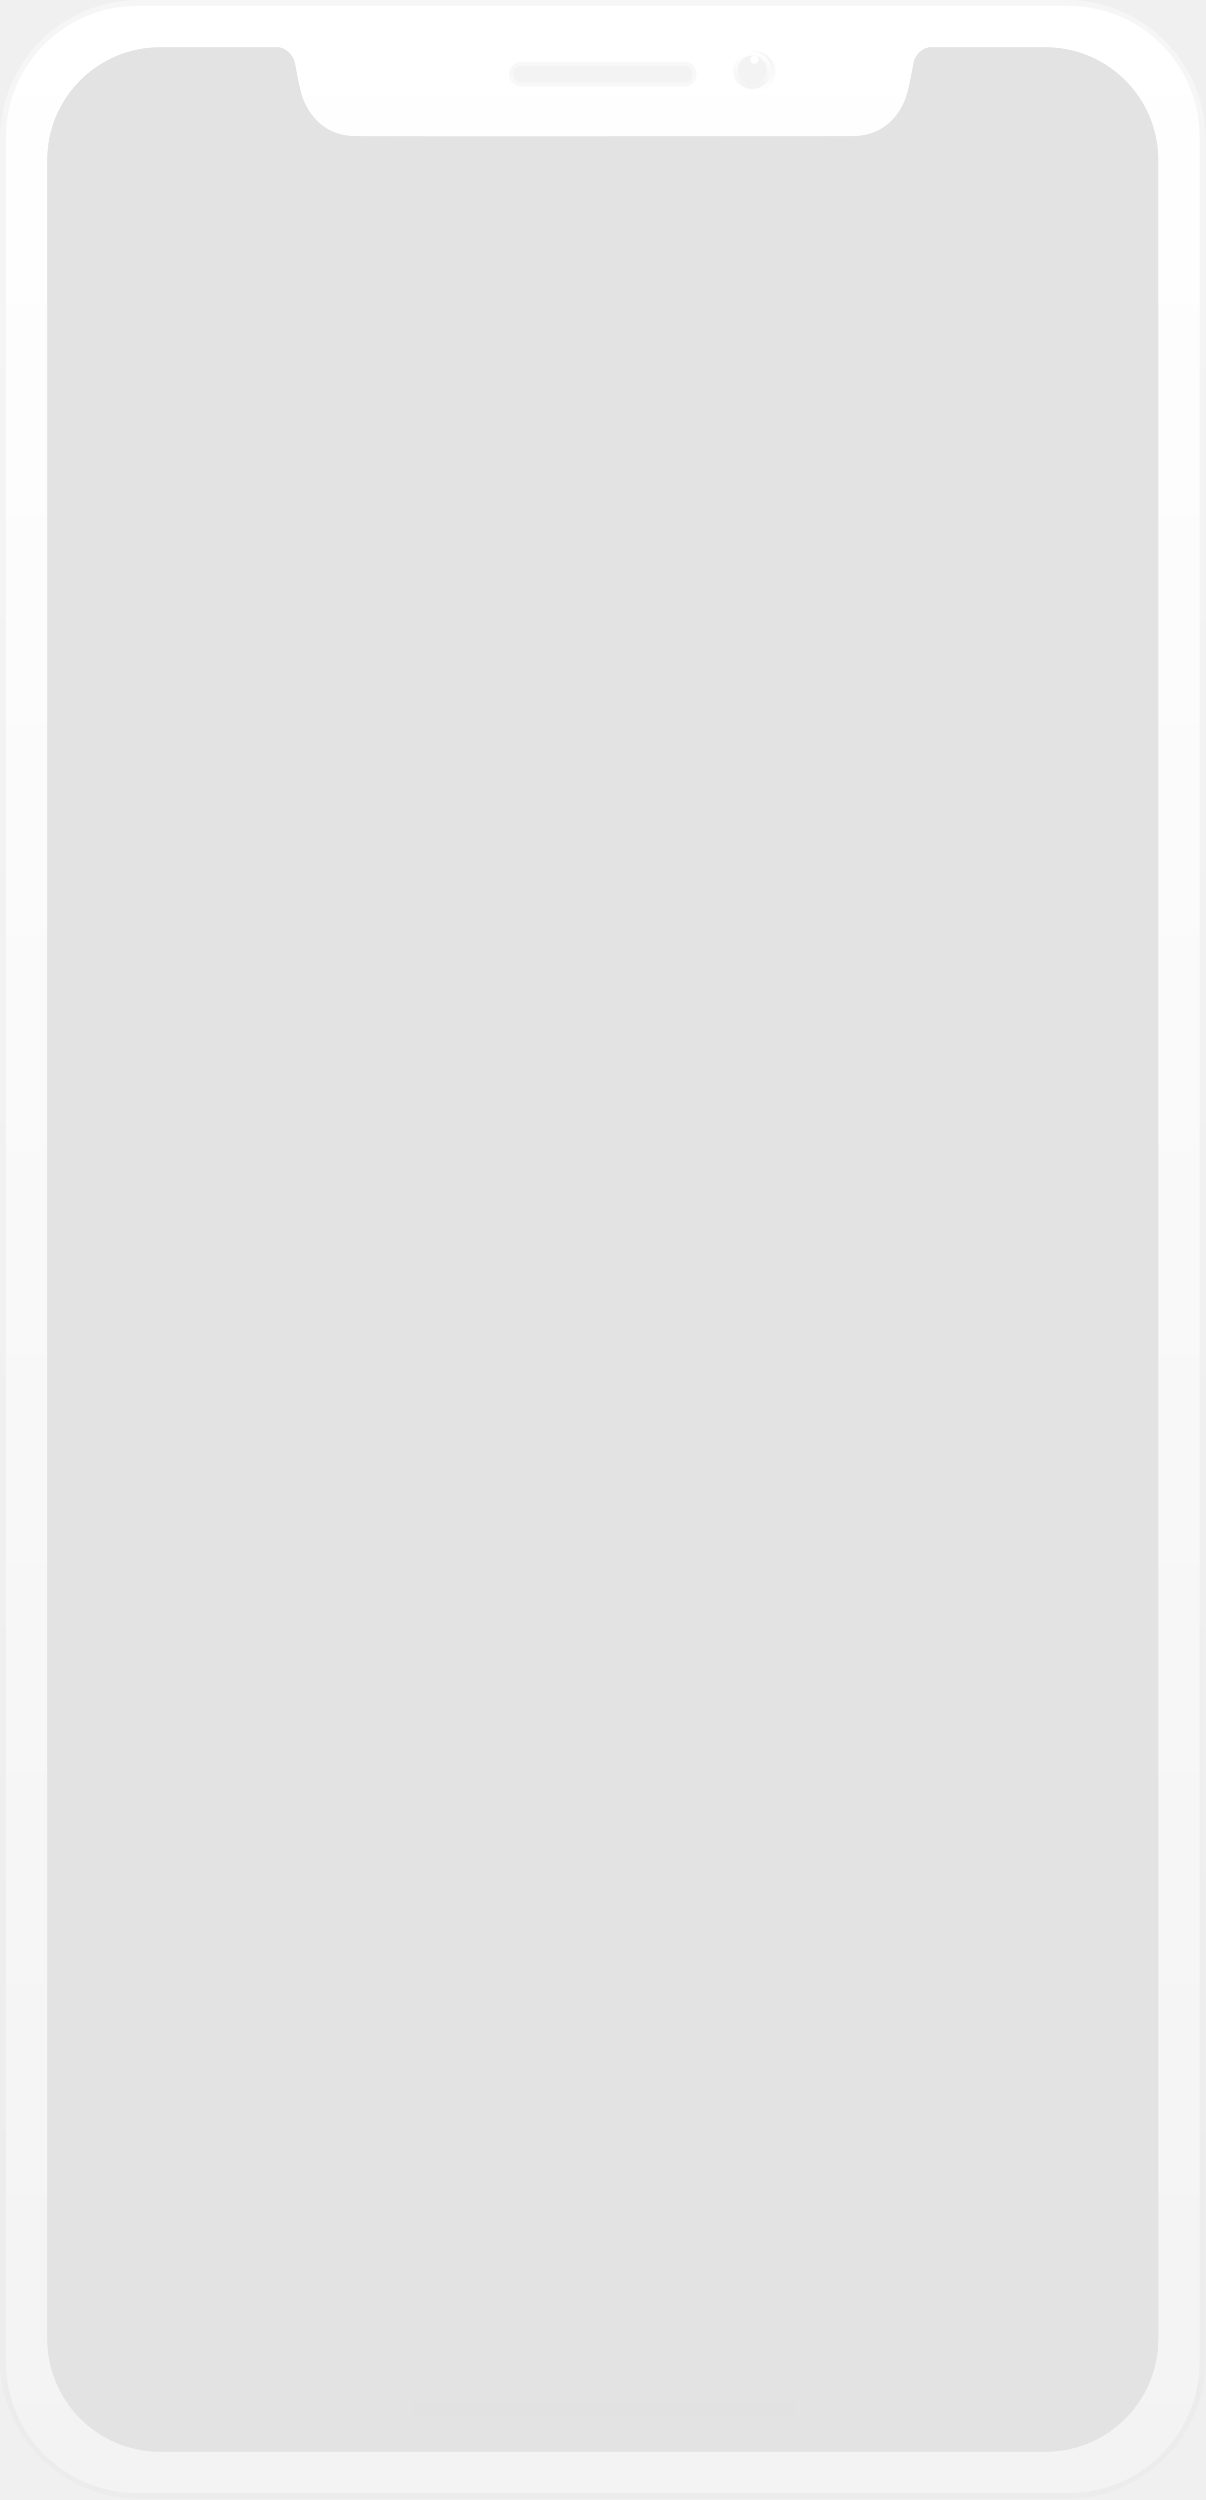
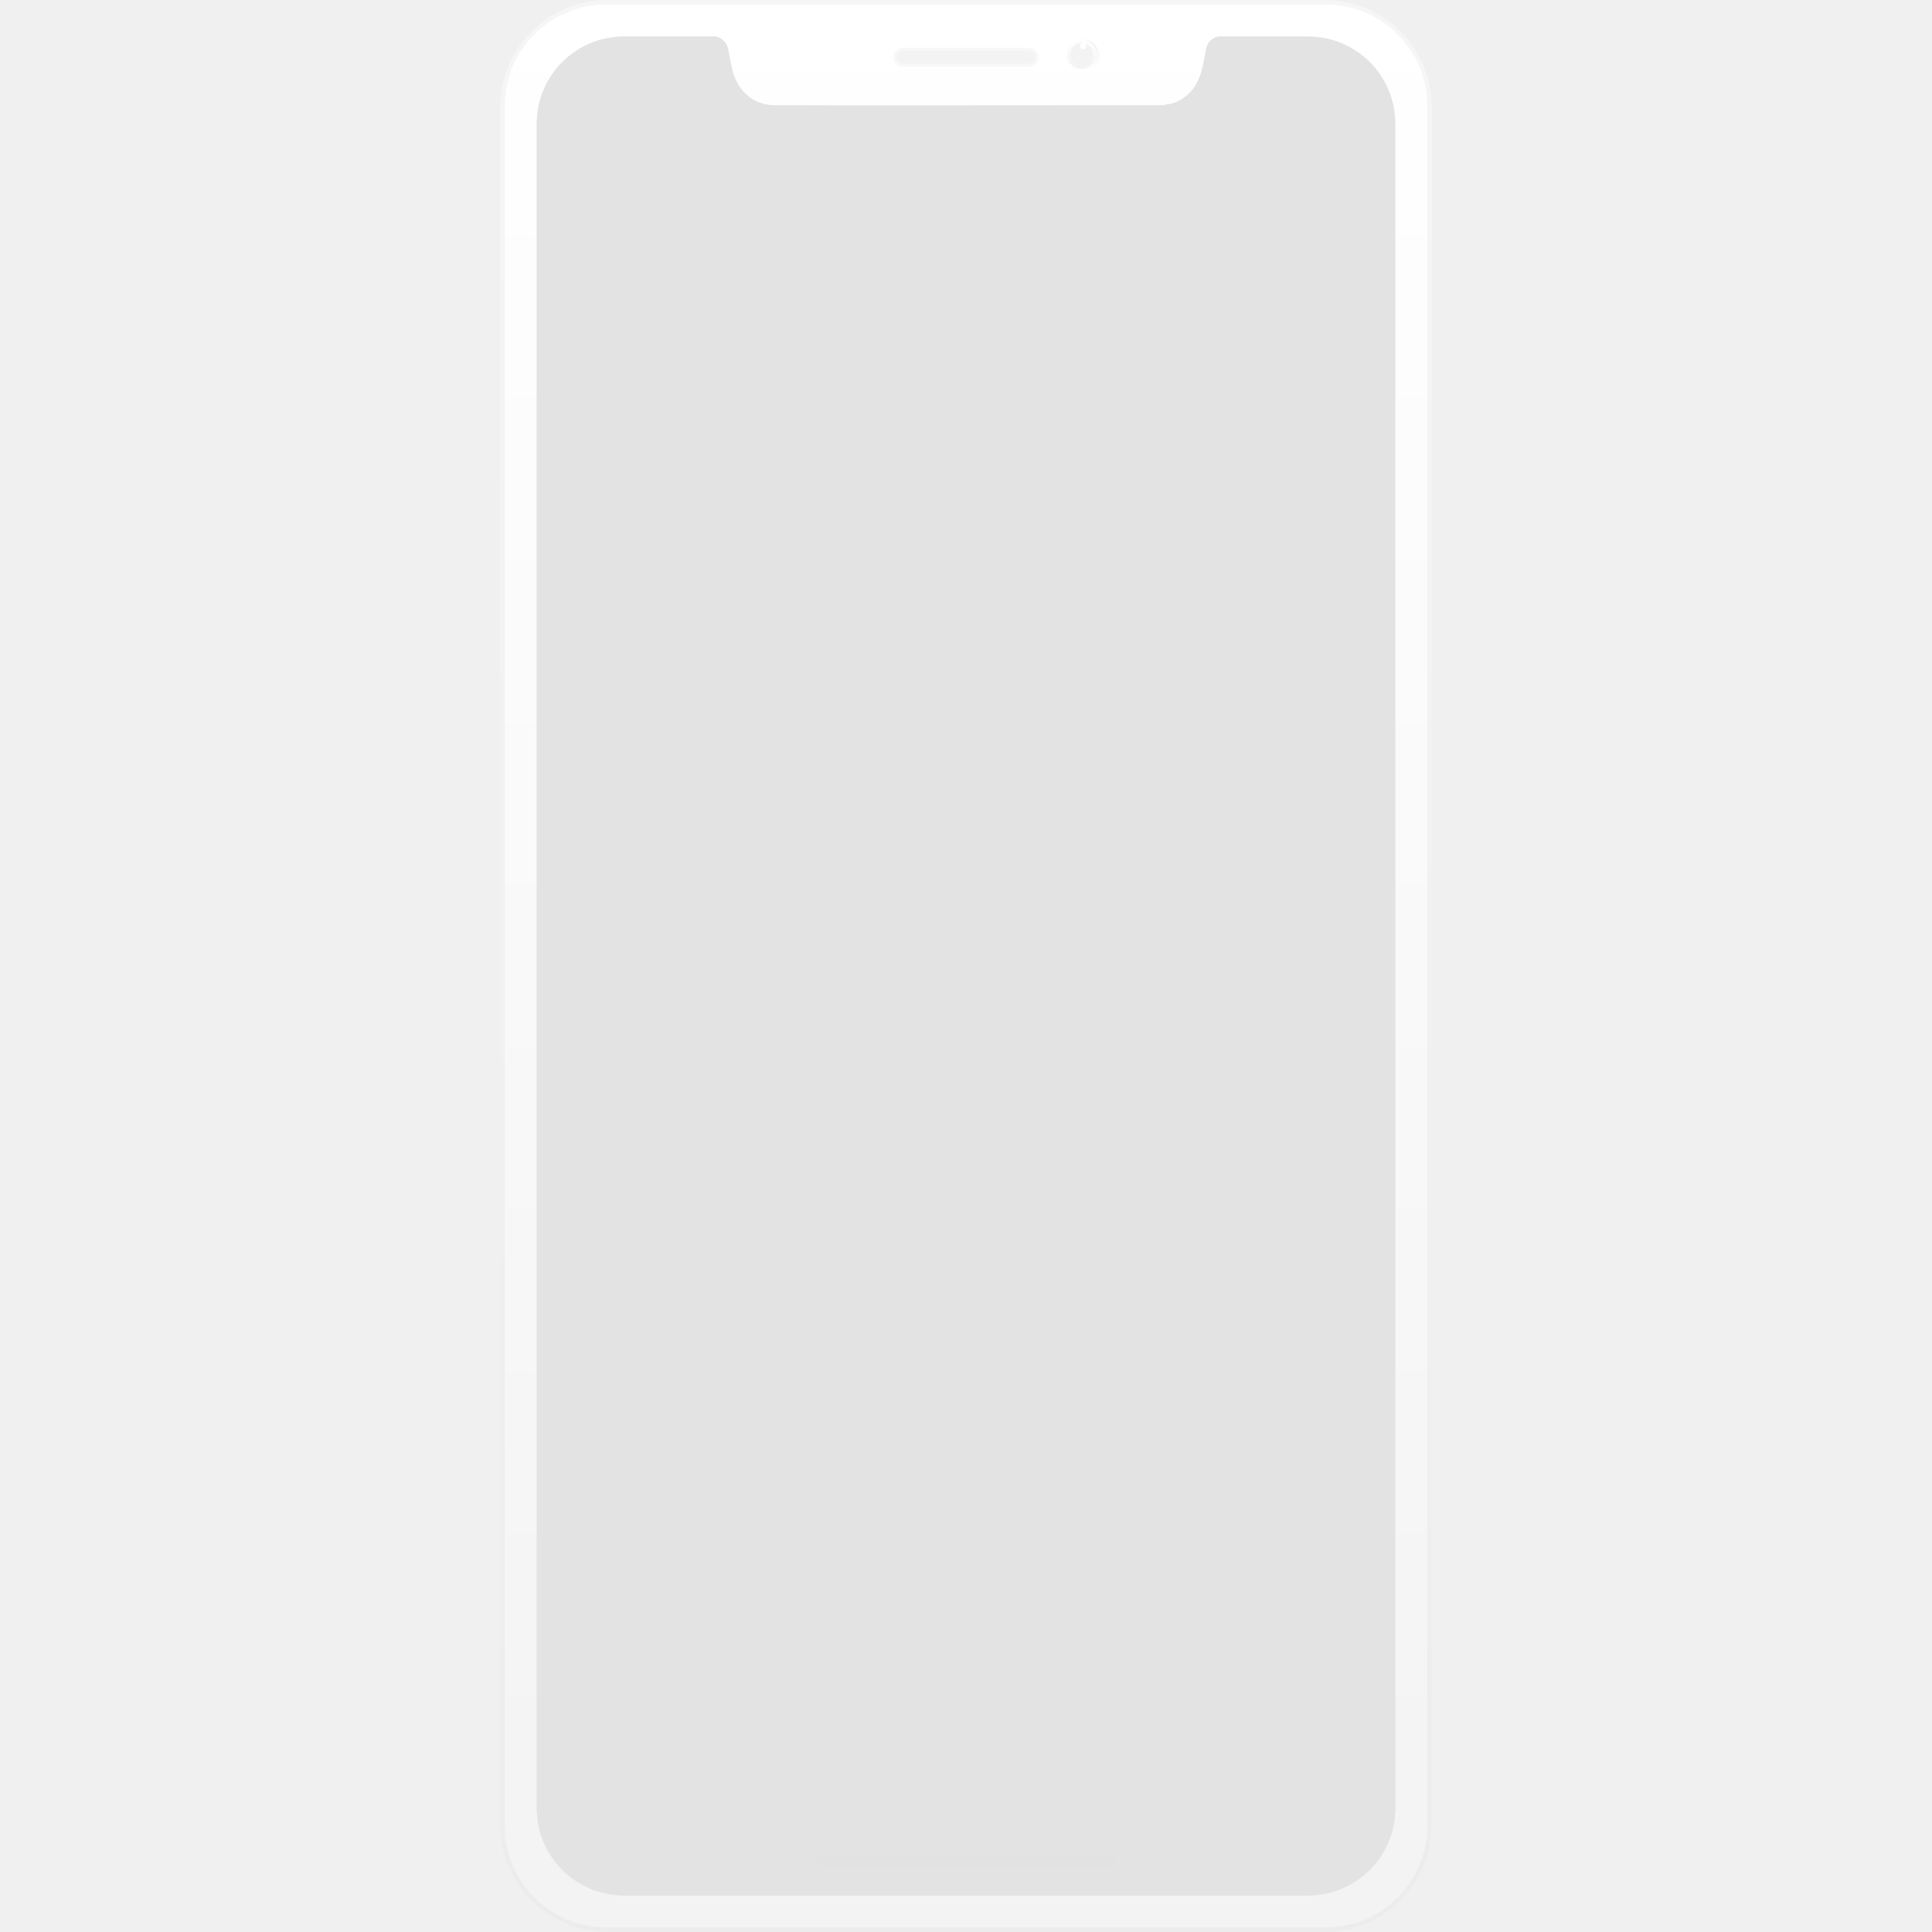
- <svg xmlns="http://www.w3.org/2000/svg" id="iPhone_X_-_Light" data-name="iPhone X - Light" width="295.299" height="612.364" viewBox="0 0 295.299 612.364">
+ <svg xmlns="http://www.w3.org/2000/svg" id="iPhone_X_-_Light" data-name="iPhone X - Light" width="300" height="300" viewBox="0 0 295.299 612.364">
  <defs>
    <linearGradient id="linear-gradient" x1="0.5" x2="0.5" y2="1" gradientUnits="objectBoundingBox">
      <stop offset="0" stop-color="#f6f6f6" />
      <stop offset="1" stop-color="#ececec" />
    </linearGradient>
    <linearGradient id="linear-gradient-2" x1="0.5" x2="0.5" y2="1" gradientUnits="objectBoundingBox">
      <stop offset="0" stop-color="#fff" />
      <stop offset="1" stop-color="#f3f3f3" />
    </linearGradient>
    <linearGradient id="linear-gradient-3" x1="0.5" x2="0.5" y2="1" gradientUnits="objectBoundingBox">
      <stop offset="0" stop-color="#f3f3f3" />
      <stop offset="1" stop-color="#fff" />
    </linearGradient>
  </defs>
  <path id="Bezel" d="M34.1,0H261.2a34.1,34.1,0,0,1,34.1,34.1V578.263a34.1,34.1,0,0,1-34.1,34.1H34.1A34.1,34.1,0,0,1,0,578.263V34.1A34.1,34.1,0,0,1,34.1,0Z" transform="translate(0 0)" fill="url(#linear-gradient)" />
  <path id="Glass" d="M32.244,0H260.152A32.161,32.161,0,0,1,292.4,32.077V577.384a32.161,32.161,0,0,1-32.244,32.077H32.244A32.161,32.161,0,0,1,0,577.384V32.077A32.161,32.161,0,0,1,32.244,0Z" transform="translate(1.451 1.451)" fill="url(#linear-gradient-2)" />
  <g id="Camera" transform="translate(179.694 12.566)">
    <ellipse id="Ellipse_7" data-name="Ellipse 7" cx="5.115" cy="5.115" rx="5.115" ry="5.115" transform="translate(0 0)" fill="url(#linear-gradient-3)" />
    <circle id="Ellipse_8" data-name="Ellipse 8" cx="4.604" cy="4.604" r="4.604" transform="translate(0 0)" fill="url(#linear-gradient-2)" />
    <ellipse id="Ellipse_10" data-name="Ellipse 10" cx="3.581" cy="3.581" rx="3.581" ry="3.581" transform="translate(1.023 1.023)" fill="#f3f3f3" />
    <circle id="Ellipse_9" data-name="Ellipse 9" cx="1.023" cy="1.023" r="1.023" transform="translate(4.092 1.023)" fill="#fff" />
  </g>
  <path id="Ear_Piece" data-name="Ear Piece" d="M3.039.5H42.945a2.539,2.539,0,0,1,0,5.079H3.039A2.539,2.539,0,1,1,3.039.5Z" transform="translate(124.657 15.099)" fill="#f3f3f3" stroke="#f9f8f8" stroke-width="1" />
  <path id="Screen" d="M244.51,589.146H27.571A27.6,27.6,0,0,1,0,561.575v-534A27.6,27.6,0,0,1,27.571,0H56.784a4.942,4.942,0,0,1,3.795,3.751c.119.525.244,1.212.388,2.007.278,1.53.623,3.428,1.136,5.346.664,2.481,3.595,10.584,13.444,10.686,3.715.038,26.877.046,45.653.046,34.54,0,74.173-.027,76.028-.046,9.849-.1,12.78-8.2,13.444-10.686.514-1.922.86-3.822,1.137-5.35.145-.8.269-1.481.388-2A4.783,4.783,0,0,1,215.958,0H244.51a27.6,27.6,0,0,1,27.571,27.571v534A27.6,27.6,0,0,1,244.51,589.146Z" transform="translate(11.609 11.609)" fill="#e3e3e3" />
  <path id="Image_Place_here" data-name="Image Place here" d="M244.51,589.146H27.571A27.6,27.6,0,0,1,0,561.575v-534A27.6,27.6,0,0,1,27.571,0H56.784a4.942,4.942,0,0,1,3.795,3.751c.119.525.244,1.212.388,2.007.278,1.53.623,3.428,1.136,5.346.664,2.481,3.595,10.584,13.444,10.686,3.715.038,26.877.046,45.653.046,34.54,0,74.173-.027,76.028-.046,9.849-.1,12.78-8.2,13.444-10.686.514-1.922.86-3.822,1.137-5.35.145-.8.269-1.481.388-2A4.783,4.783,0,0,1,215.958,0H244.51a27.6,27.6,0,0,1,27.571,27.571v534A27.6,27.6,0,0,1,244.51,589.146Z" transform="translate(11.609 11.609)" fill="#e3e3e3" />
  <path id="Home" d="M1.814,0H92.508a1.814,1.814,0,1,1,0,3.628H1.814A1.814,1.814,0,1,1,1.814,0Z" transform="translate(100.851 588.42)" fill="#e2e2e2" />
</svg>
